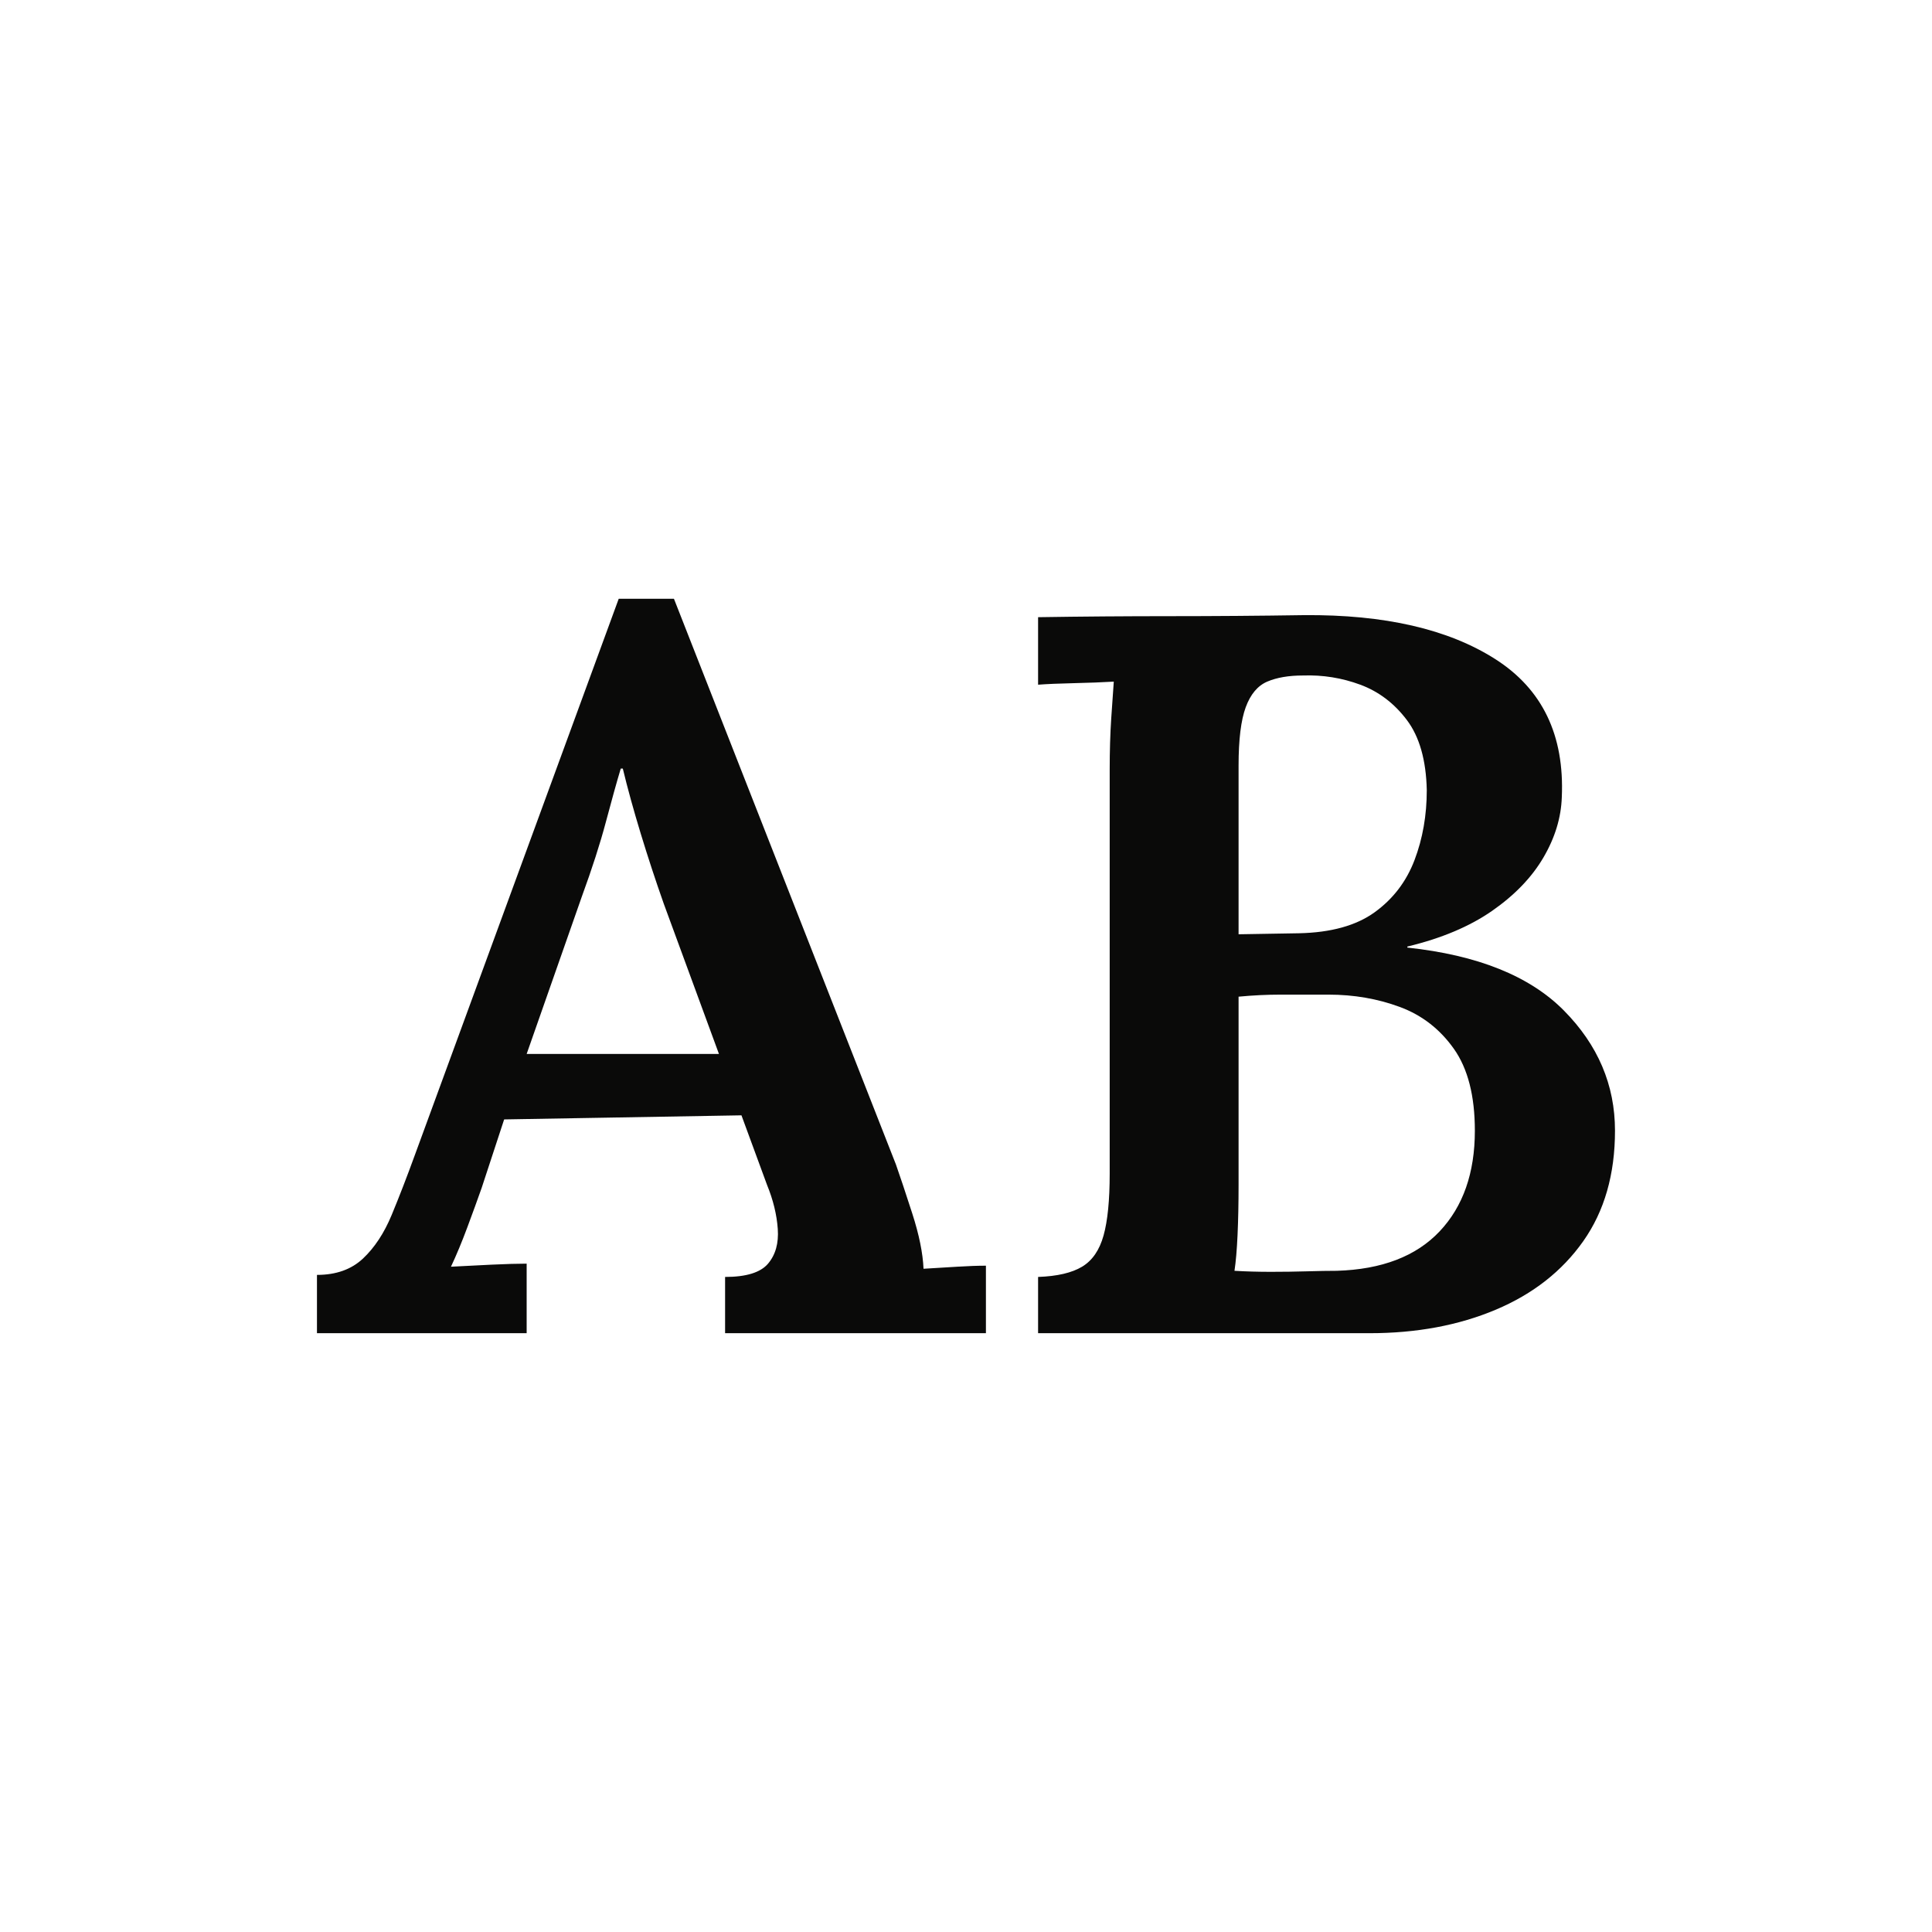
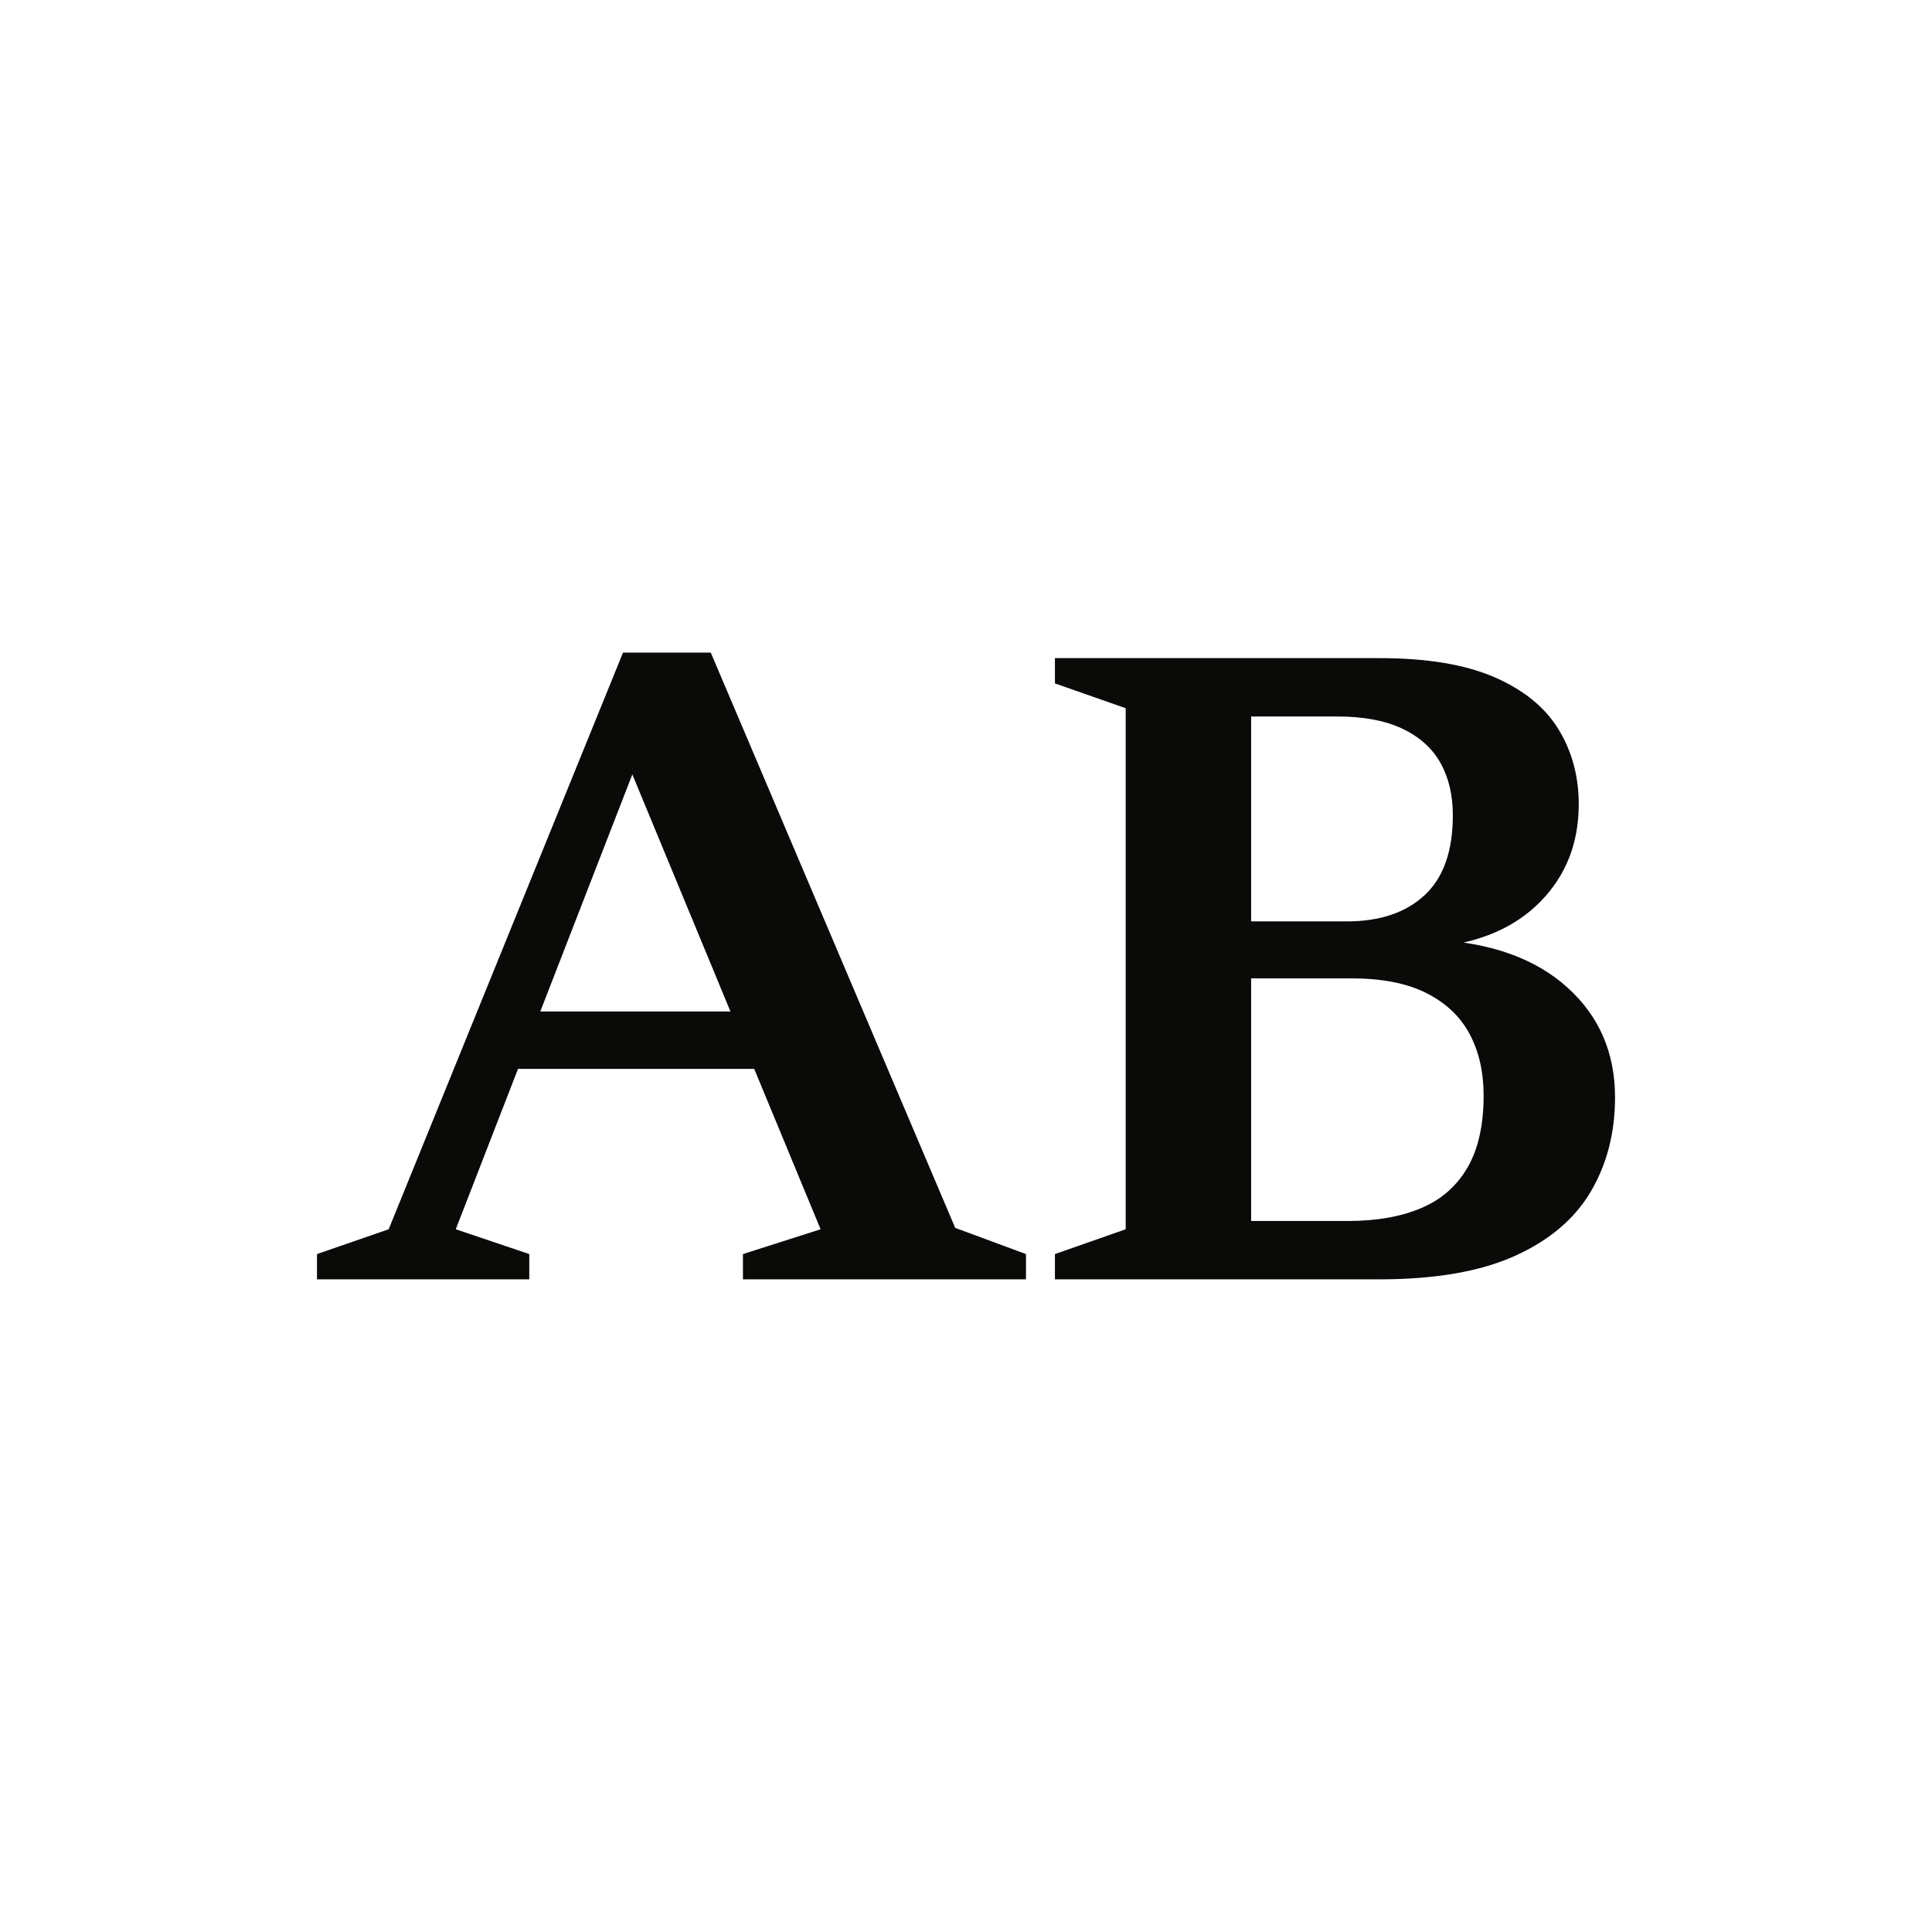
<svg xmlns="http://www.w3.org/2000/svg" width="32" height="32" viewBox="0 0 32 32">
  <rect width="32" height="32" fill="#FFFFFF" />
-   <path transform="translate(5.233 22.082) scale(0.16942)" d="M20.600 0L0.100 0L0.100-5.700Q2.900-5.700 4.600-7.300Q6.300-8.900 7.400-11.550Q8.500-14.200 9.700-17.500L29.600-71.800L35-71.800L56.700-16.500Q57.300-14.800 58.300-11.700Q59.300-8.600 59.400-6.300Q61.100-6.400 62.700-6.500Q64.300-6.600 65.500-6.600L65.500 0L40 0L40-5.500Q43.100-5.500 44.200-6.800Q45.300-8.100 45.150-10.200Q45-12.300 44.100-14.500L41.600-21.300L18.400-20.900L16.200-14.200Q15.600-12.500 14.800-10.350Q14-8.200 13.200-6.500Q15-6.600 17.150-6.700Q19.300-6.800 20.600-6.800L20.600 0M26-42.700L20.600-27.300L39.400-27.300L34-42Q32.800-45.400 31.750-48.850Q30.700-52.300 30-55.200L29.800-55.200Q29.200-53.200 28.350-50Q27.500-46.800 26-42.700M103 0L70.600 0L70.600-5.500Q73.400-5.600 74.900-6.500Q76.400-7.400 77-9.550Q77.600-11.700 77.600-15.600L77.600-55.100Q77.600-57.800 77.750-60.100Q77.900-62.400 78-63.700Q76.300-63.600 74.100-63.550Q71.900-63.500 70.600-63.400L70.600-70Q77-70.100 83.500-70.100Q90-70.100 96.600-70.200Q108.400-70.300 115.300-65.900Q122.200-61.500 121.800-52.400Q121.700-49.400 120-46.500Q118.300-43.600 115-41.300Q111.700-39 106.700-37.800L106.700-37.700Q117-36.600 122-31.550Q127-26.500 127-19.800Q127-13.400 123.900-9Q120.800-4.600 115.350-2.300Q109.900 0 103 0M89.800-6.100Q91.500-6 93.350-6Q95.200-6 96.900-6.050Q98.600-6.100 99.800-6.100Q106.400-6.300 109.850-9.950Q113.300-13.600 113.300-19.800Q113.300-24.900 111.250-27.800Q109.200-30.700 105.950-31.900Q102.700-33.100 99-33.100Q96.300-33.100 94.300-33.100Q92.300-33.100 90.200-32.900L90.200-14.500Q90.200-11.800 90.100-9.600Q90-7.400 89.800-6.100M90.200-55.500L90.200-39L96.100-39.100Q100.800-39.200 103.500-41.150Q106.200-43.100 107.400-46.250Q108.600-49.400 108.600-53.100Q108.500-57.500 106.650-59.950Q104.800-62.400 102.100-63.400Q99.400-64.400 96.500-64.300Q94.400-64.300 93-63.700Q91.600-63.100 90.900-61.200Q90.200-59.300 90.200-55.500" fill="#0A0A09" />
+   <g transform="translate(5.357 21.190) scale(0.15221)" fill="#0A0A09">
+     <path d="M52.200-22.900L18.050-22.900L18.050-29.150L52.200-29.150L52.200-22.900M42.150-68.200L68.750-5.600L76.450-2.750L76.450 0L45.650 0L45.650-2.750L54.100-5.450L32.350-58L34.800-58L14.400-5.450L22.400-2.750L22.400 0L-0.700 0L-0.700-2.750L7.100-5.450L32.600-68.200" />
+     <path transform="translate(75.600 0)" d="M34.700-61.250L19.250-61.250L19.600-67.600L39.300-67.600Q47.050-67.600 51.825-65.525Q56.600-63.450 58.800-59.850Q61-56.250 61-51.700Q61-45.350 56.825-41.100Q52.650-36.850 45.300-36.150L45.400-36.950Q54.550-36.450 59.750-31.775Q64.950-27.100 64.950-19.800Q64.950-14.050 62.325-9.575Q59.700-5.100 54.050-2.550Q48.400 0 39.300 0L19.650 0L19.200-6.350L35.850-6.350Q40.550-6.350 43.850-7.750Q47.150-9.150 48.900-12.175Q50.650-15.200 50.650-20Q50.650-23.800 49.150-26.650Q47.650-29.500 44.475-31.125Q41.300-32.750 36.250-32.750L19.150-32.750L19.250-38.950L35.750-38.950Q41.150-38.950 44.225-41.800Q47.300-44.650 47.300-50.500Q47.300-53.800 45.950-56.200Q44.600-58.600 41.800-59.925Q39-61.250 34.700-61.250M25.350 0L4 0L4-2.750L11.700-5.450L11.700-62.150L4-64.850L4-67.600L25.350-67.600" />
+   </g>
</svg>
